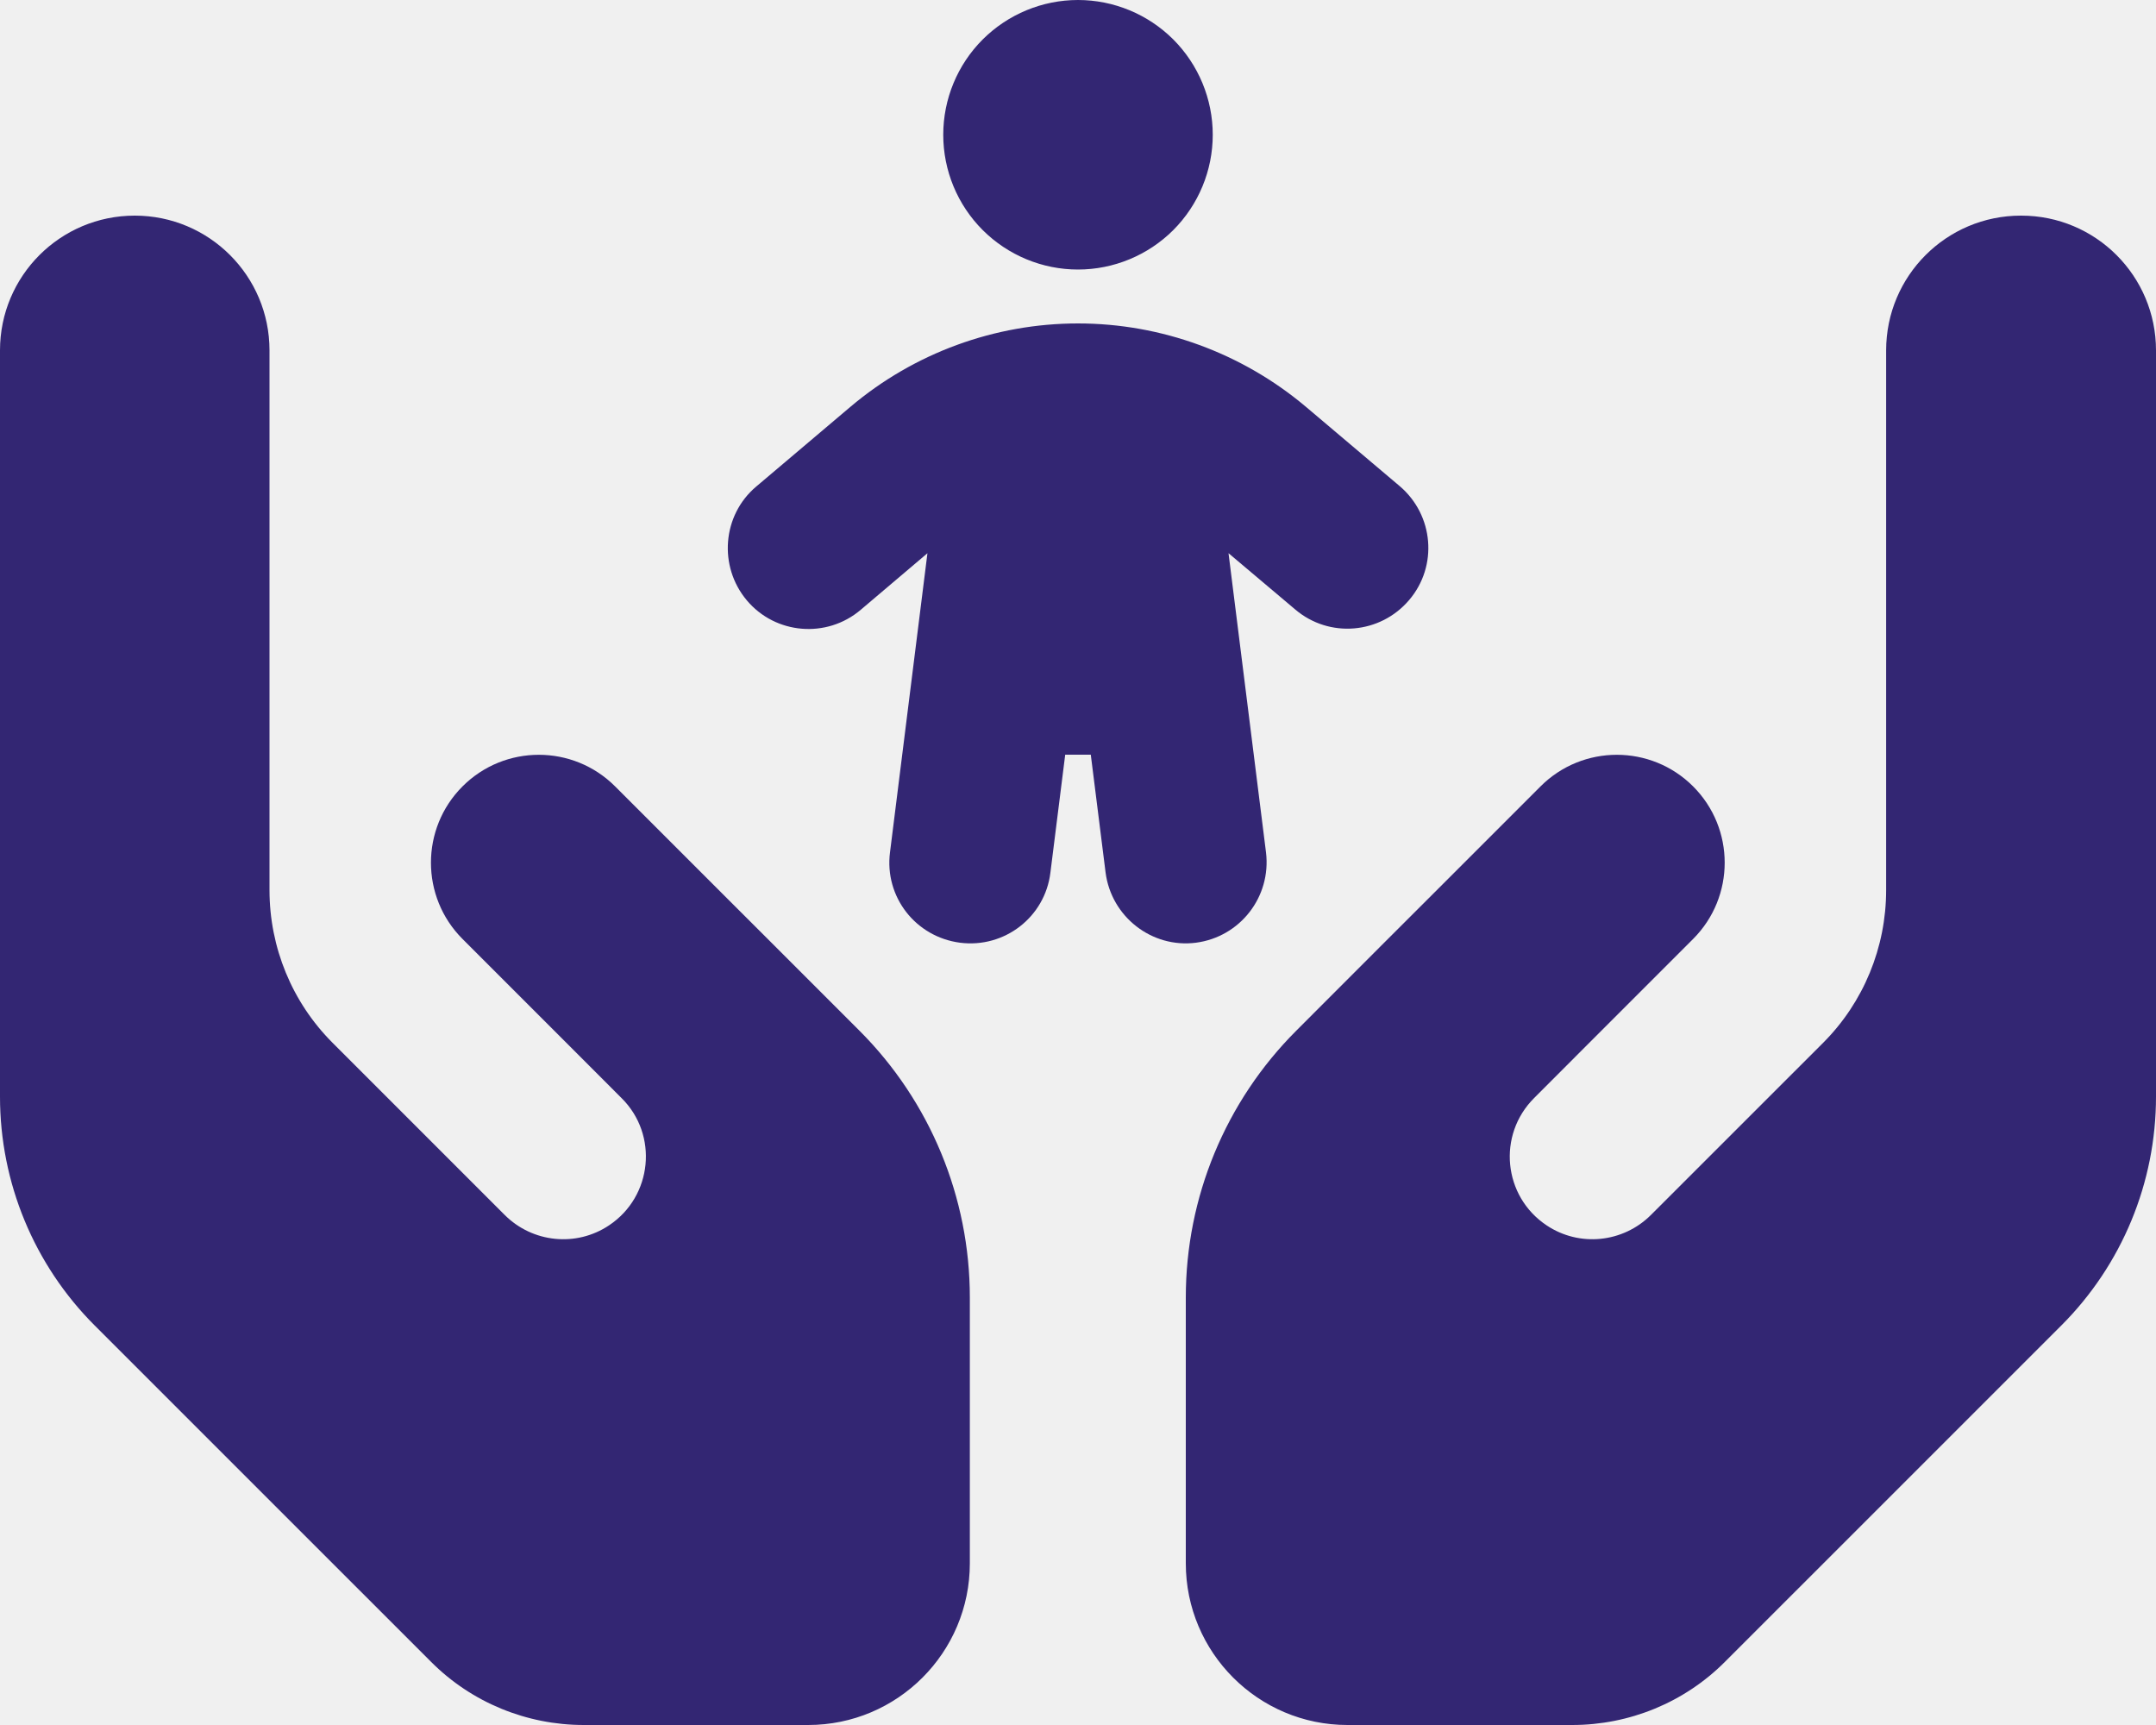
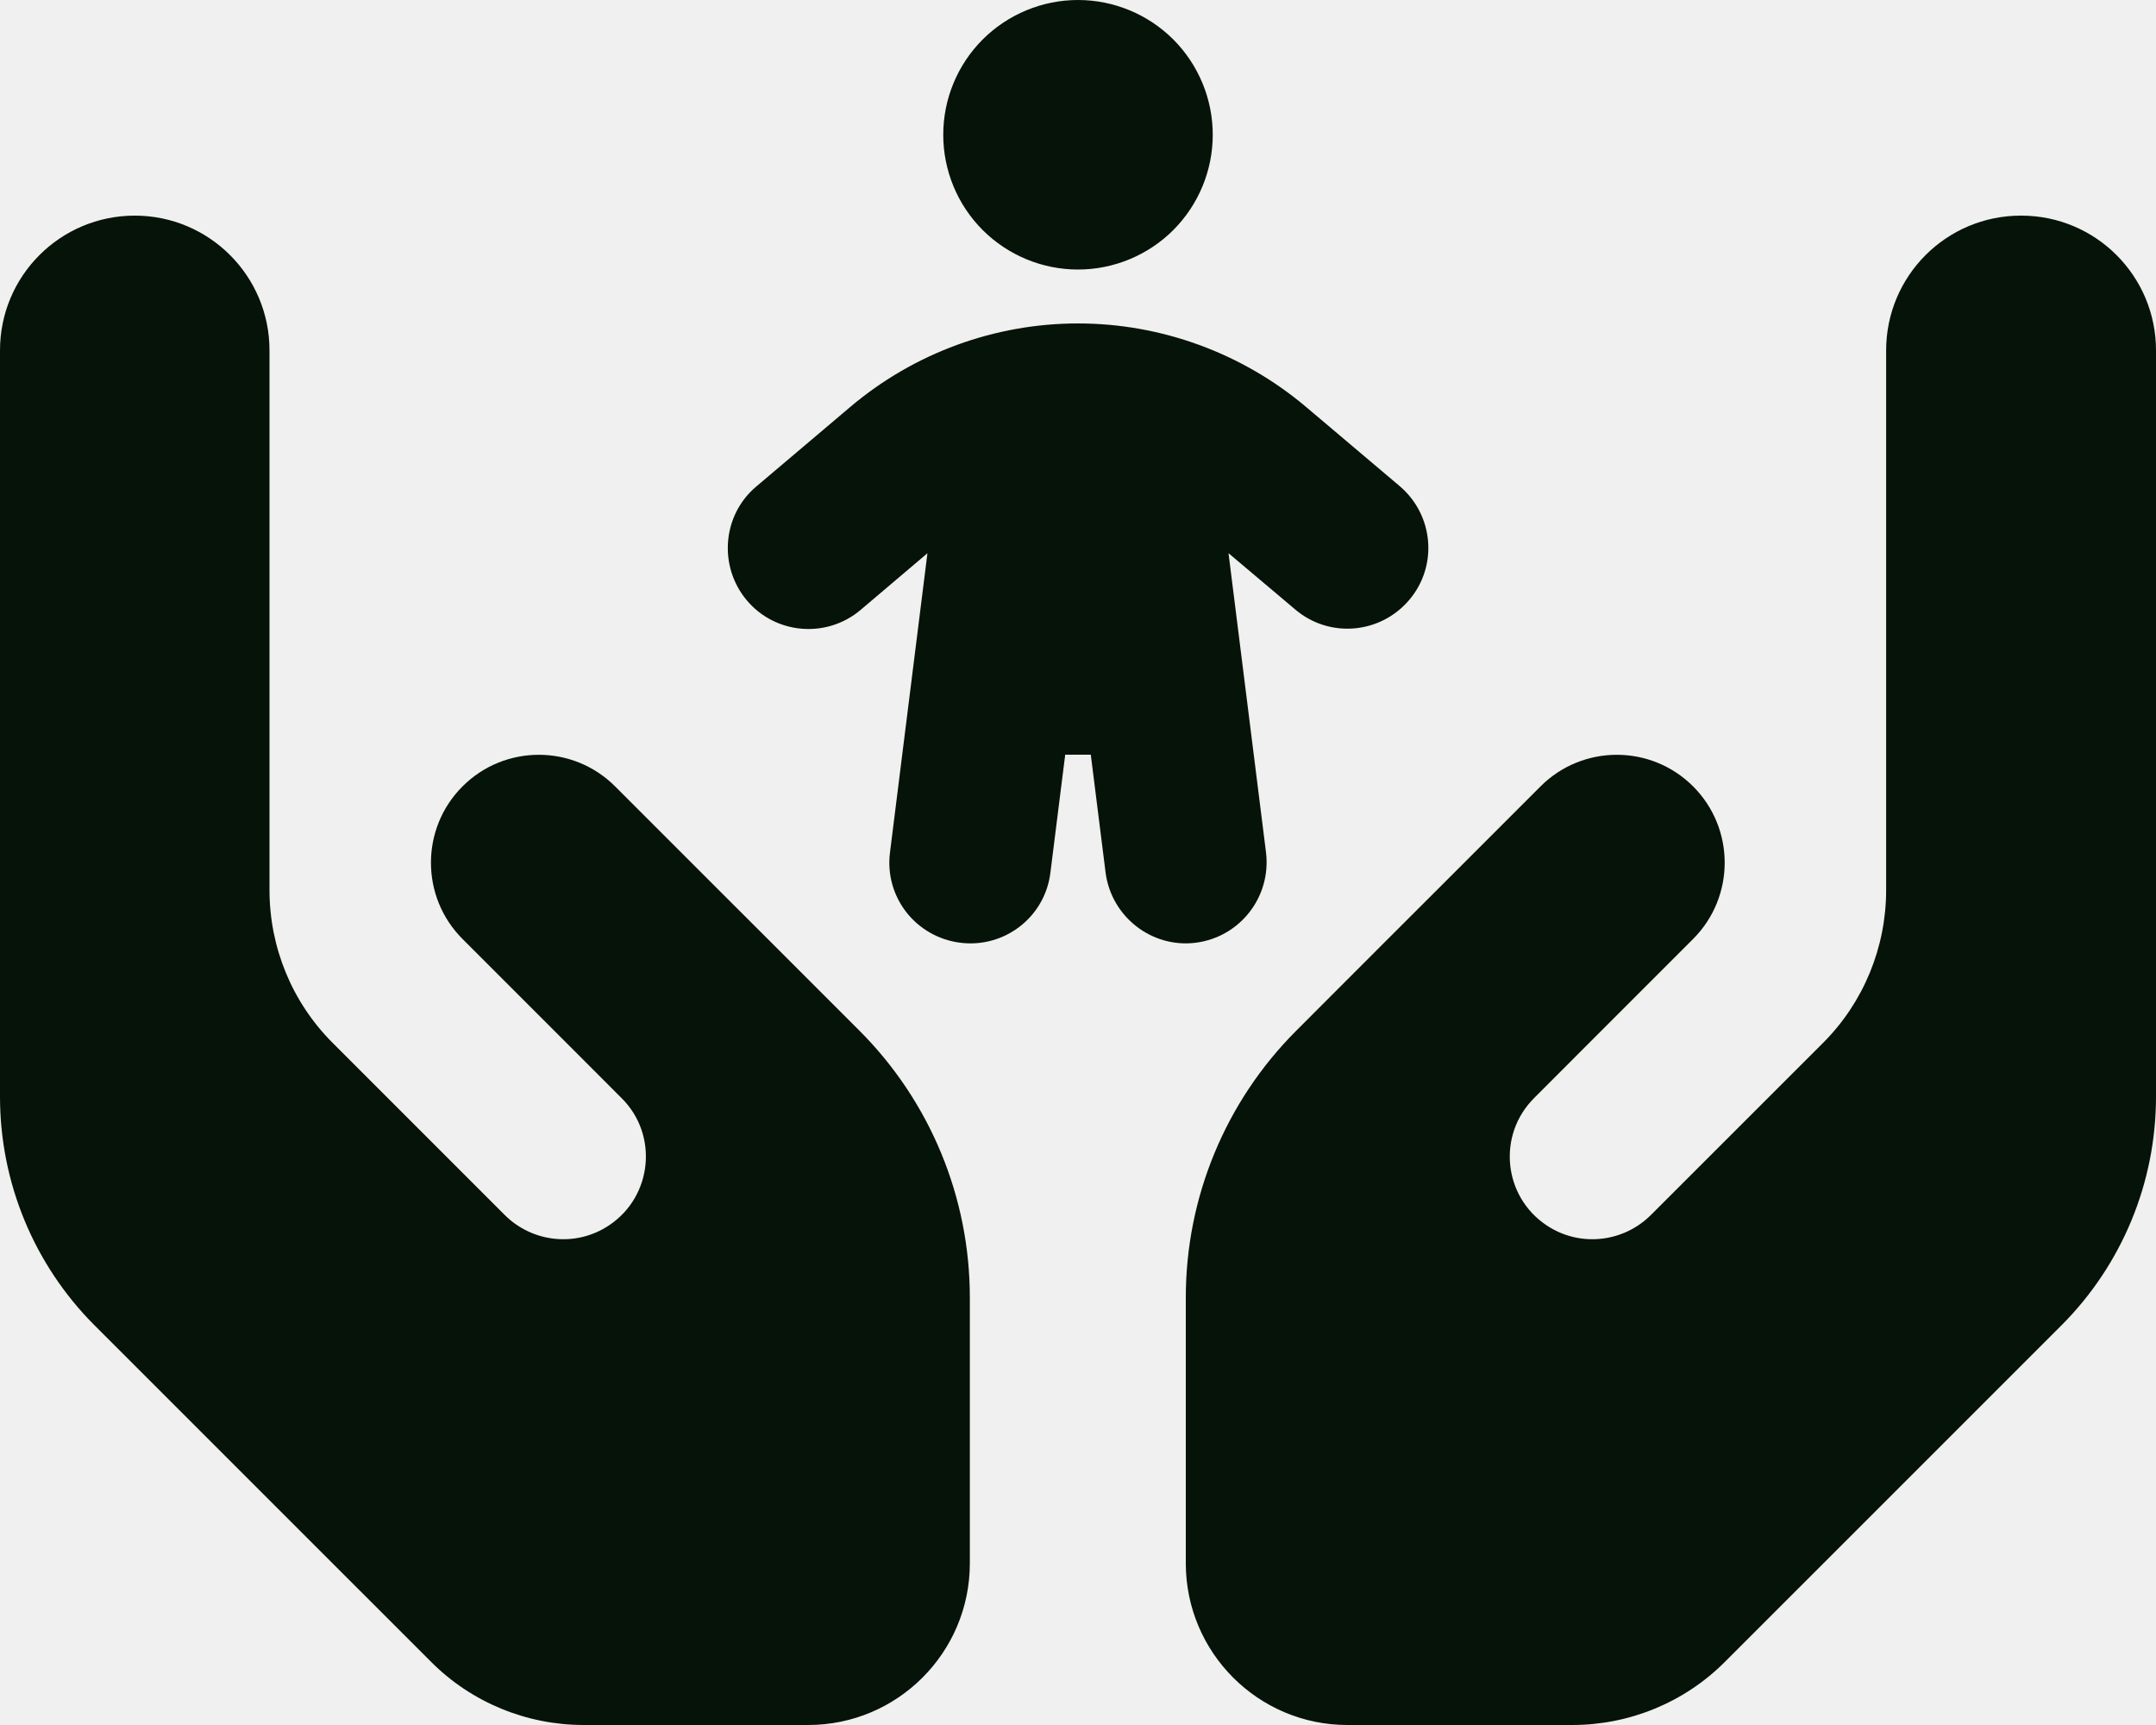
<svg xmlns="http://www.w3.org/2000/svg" width="30" height="24" viewBox="0 0 30 24" fill="none">
-   <g clip-path="url(#clip0_218_276)">
-     <path d="M15 0C15.497 0 15.974 0.198 16.326 0.549C16.677 0.901 16.875 1.378 16.875 1.875C16.875 2.372 16.677 2.849 16.326 3.201C15.974 3.552 15.497 3.75 15 3.75C14.503 3.75 14.026 3.552 13.674 3.201C13.322 2.849 13.125 2.372 13.125 1.875C13.125 1.378 13.322 0.901 13.674 0.549C14.026 0.198 14.503 0 15 0ZM17.095 7.702L17.616 11.859C17.691 12.478 17.255 13.036 16.641 13.116C16.027 13.195 15.464 12.755 15.384 12.141L15.178 10.5H14.822L14.616 12.141C14.541 12.759 13.978 13.195 13.359 13.116C12.741 13.036 12.305 12.478 12.384 11.859L12.905 7.697L11.977 8.484C11.503 8.887 10.791 8.827 10.392 8.353C9.994 7.88 10.05 7.167 10.523 6.769L11.831 5.662C12.717 4.912 13.842 4.5 15 4.5C16.158 4.5 17.283 4.912 18.169 5.658L19.477 6.764C19.95 7.167 20.011 7.875 19.608 8.348C19.205 8.822 18.497 8.883 18.023 8.48L17.095 7.697V7.702ZM1.875 3C2.911 3 3.75 3.839 3.75 4.875V6.75V10.5V12.384C3.75 13.181 4.064 13.945 4.627 14.508L7.022 16.903C7.411 17.292 8.02 17.353 8.475 17.048C9.08 16.645 9.164 15.787 8.648 15.277L7.936 14.564L6.436 13.064C5.85 12.478 5.85 11.527 6.436 10.941C7.022 10.355 7.973 10.355 8.559 10.941L10.059 12.441L10.772 13.153L11.958 14.339C12.942 15.323 13.495 16.659 13.495 18.052V21.75C13.495 22.992 12.488 24 11.245 24H8.123C7.327 24 6.562 23.686 6 23.123L1.317 18.441C0.473 17.597 0 16.453 0 15.258V10.5V7.5V4.875C0 3.839 0.839 3 1.875 3ZM28.125 3C29.161 3 30 3.839 30 4.875V7.5V10.5V15.258C30 16.453 29.527 17.597 28.683 18.441L24 23.123C23.438 23.686 22.673 24 21.877 24H18.75C17.508 24 16.5 22.992 16.5 21.75V18.052C16.5 16.659 17.053 15.323 18.038 14.339L19.223 13.153L19.936 12.441L21.436 10.941C22.022 10.355 22.973 10.355 23.559 10.941C24.145 11.527 24.145 12.478 23.559 13.064L22.059 14.564L21.347 15.277C20.831 15.792 20.916 16.645 21.52 17.048C21.975 17.353 22.584 17.292 22.973 16.903L25.369 14.508C25.931 13.945 26.245 13.181 26.245 12.384V10.5V6.75V4.875C26.245 3.839 27.084 3 28.12 3H28.125Z" fill="#332673" />
+   <g clip-path="url(#clip0_519_279)">
+     <path d="M15 0C15.497 0 15.974 0.198 16.326 0.549C16.677 0.901 16.875 1.378 16.875 1.875C16.875 2.372 16.677 2.849 16.326 3.201C15.974 3.552 15.497 3.75 15 3.75C14.503 3.75 14.026 3.552 13.674 3.201C13.322 2.849 13.125 2.372 13.125 1.875C13.125 1.378 13.322 0.901 13.674 0.549C14.026 0.198 14.503 0 15 0ZM17.095 7.702L17.616 11.859C17.691 12.478 17.255 13.036 16.641 13.116C16.027 13.195 15.464 12.755 15.384 12.141L15.178 10.5H14.822L14.616 12.141C14.541 12.759 13.978 13.195 13.359 13.116C12.741 13.036 12.305 12.478 12.384 11.859L12.905 7.697L11.977 8.484C11.503 8.887 10.791 8.827 10.392 8.353C9.994 7.88 10.05 7.167 10.523 6.769L11.831 5.662C12.717 4.912 13.842 4.5 15 4.5C16.158 4.5 17.283 4.912 18.169 5.658L19.477 6.764C19.95 7.167 20.011 7.875 19.608 8.348C19.205 8.822 18.497 8.883 18.023 8.48L17.095 7.697V7.702ZM1.875 3C2.911 3 3.75 3.839 3.75 4.875V6.75V10.5V12.384C3.75 13.181 4.064 13.945 4.627 14.508L7.022 16.903C7.411 17.292 8.02 17.353 8.475 17.048C9.08 16.645 9.164 15.787 8.648 15.277L7.936 14.564L6.436 13.064C5.85 12.478 5.85 11.527 6.436 10.941C7.022 10.355 7.973 10.355 8.559 10.941L10.059 12.441L10.772 13.153L11.958 14.339C12.942 15.323 13.495 16.659 13.495 18.052V21.75C13.495 22.992 12.488 24 11.245 24H8.123C7.327 24 6.562 23.686 6 23.123L1.317 18.441C0.473 17.597 0 16.453 0 15.258V10.5V7.5V4.875C0 3.839 0.839 3 1.875 3ZM28.125 3C29.161 3 30 3.839 30 4.875V7.5V10.5V15.258C30 16.453 29.527 17.597 28.683 18.441L24 23.123C23.438 23.686 22.673 24 21.877 24H18.75C17.508 24 16.5 22.992 16.5 21.75V18.052C16.5 16.659 17.053 15.323 18.038 14.339L19.223 13.153L19.936 12.441L21.436 10.941C22.022 10.355 22.973 10.355 23.559 10.941C24.145 11.527 24.145 12.478 23.559 13.064L22.059 14.564L21.347 15.277C20.831 15.792 20.916 16.645 21.52 17.048C21.975 17.353 22.584 17.292 22.973 16.903L25.369 14.508C25.931 13.945 26.245 13.181 26.245 12.384V10.5V6.75V4.875C26.245 3.839 27.084 3 28.12 3H28.125Z" fill="#061308" />
  </g>
  <defs>
-     <clipPath id="clip0_218_276">
+     <clipPath id="clip0_519_279">
      <rect width="30" height="24" fill="white" />
    </clipPath>
  </defs>
</svg>
